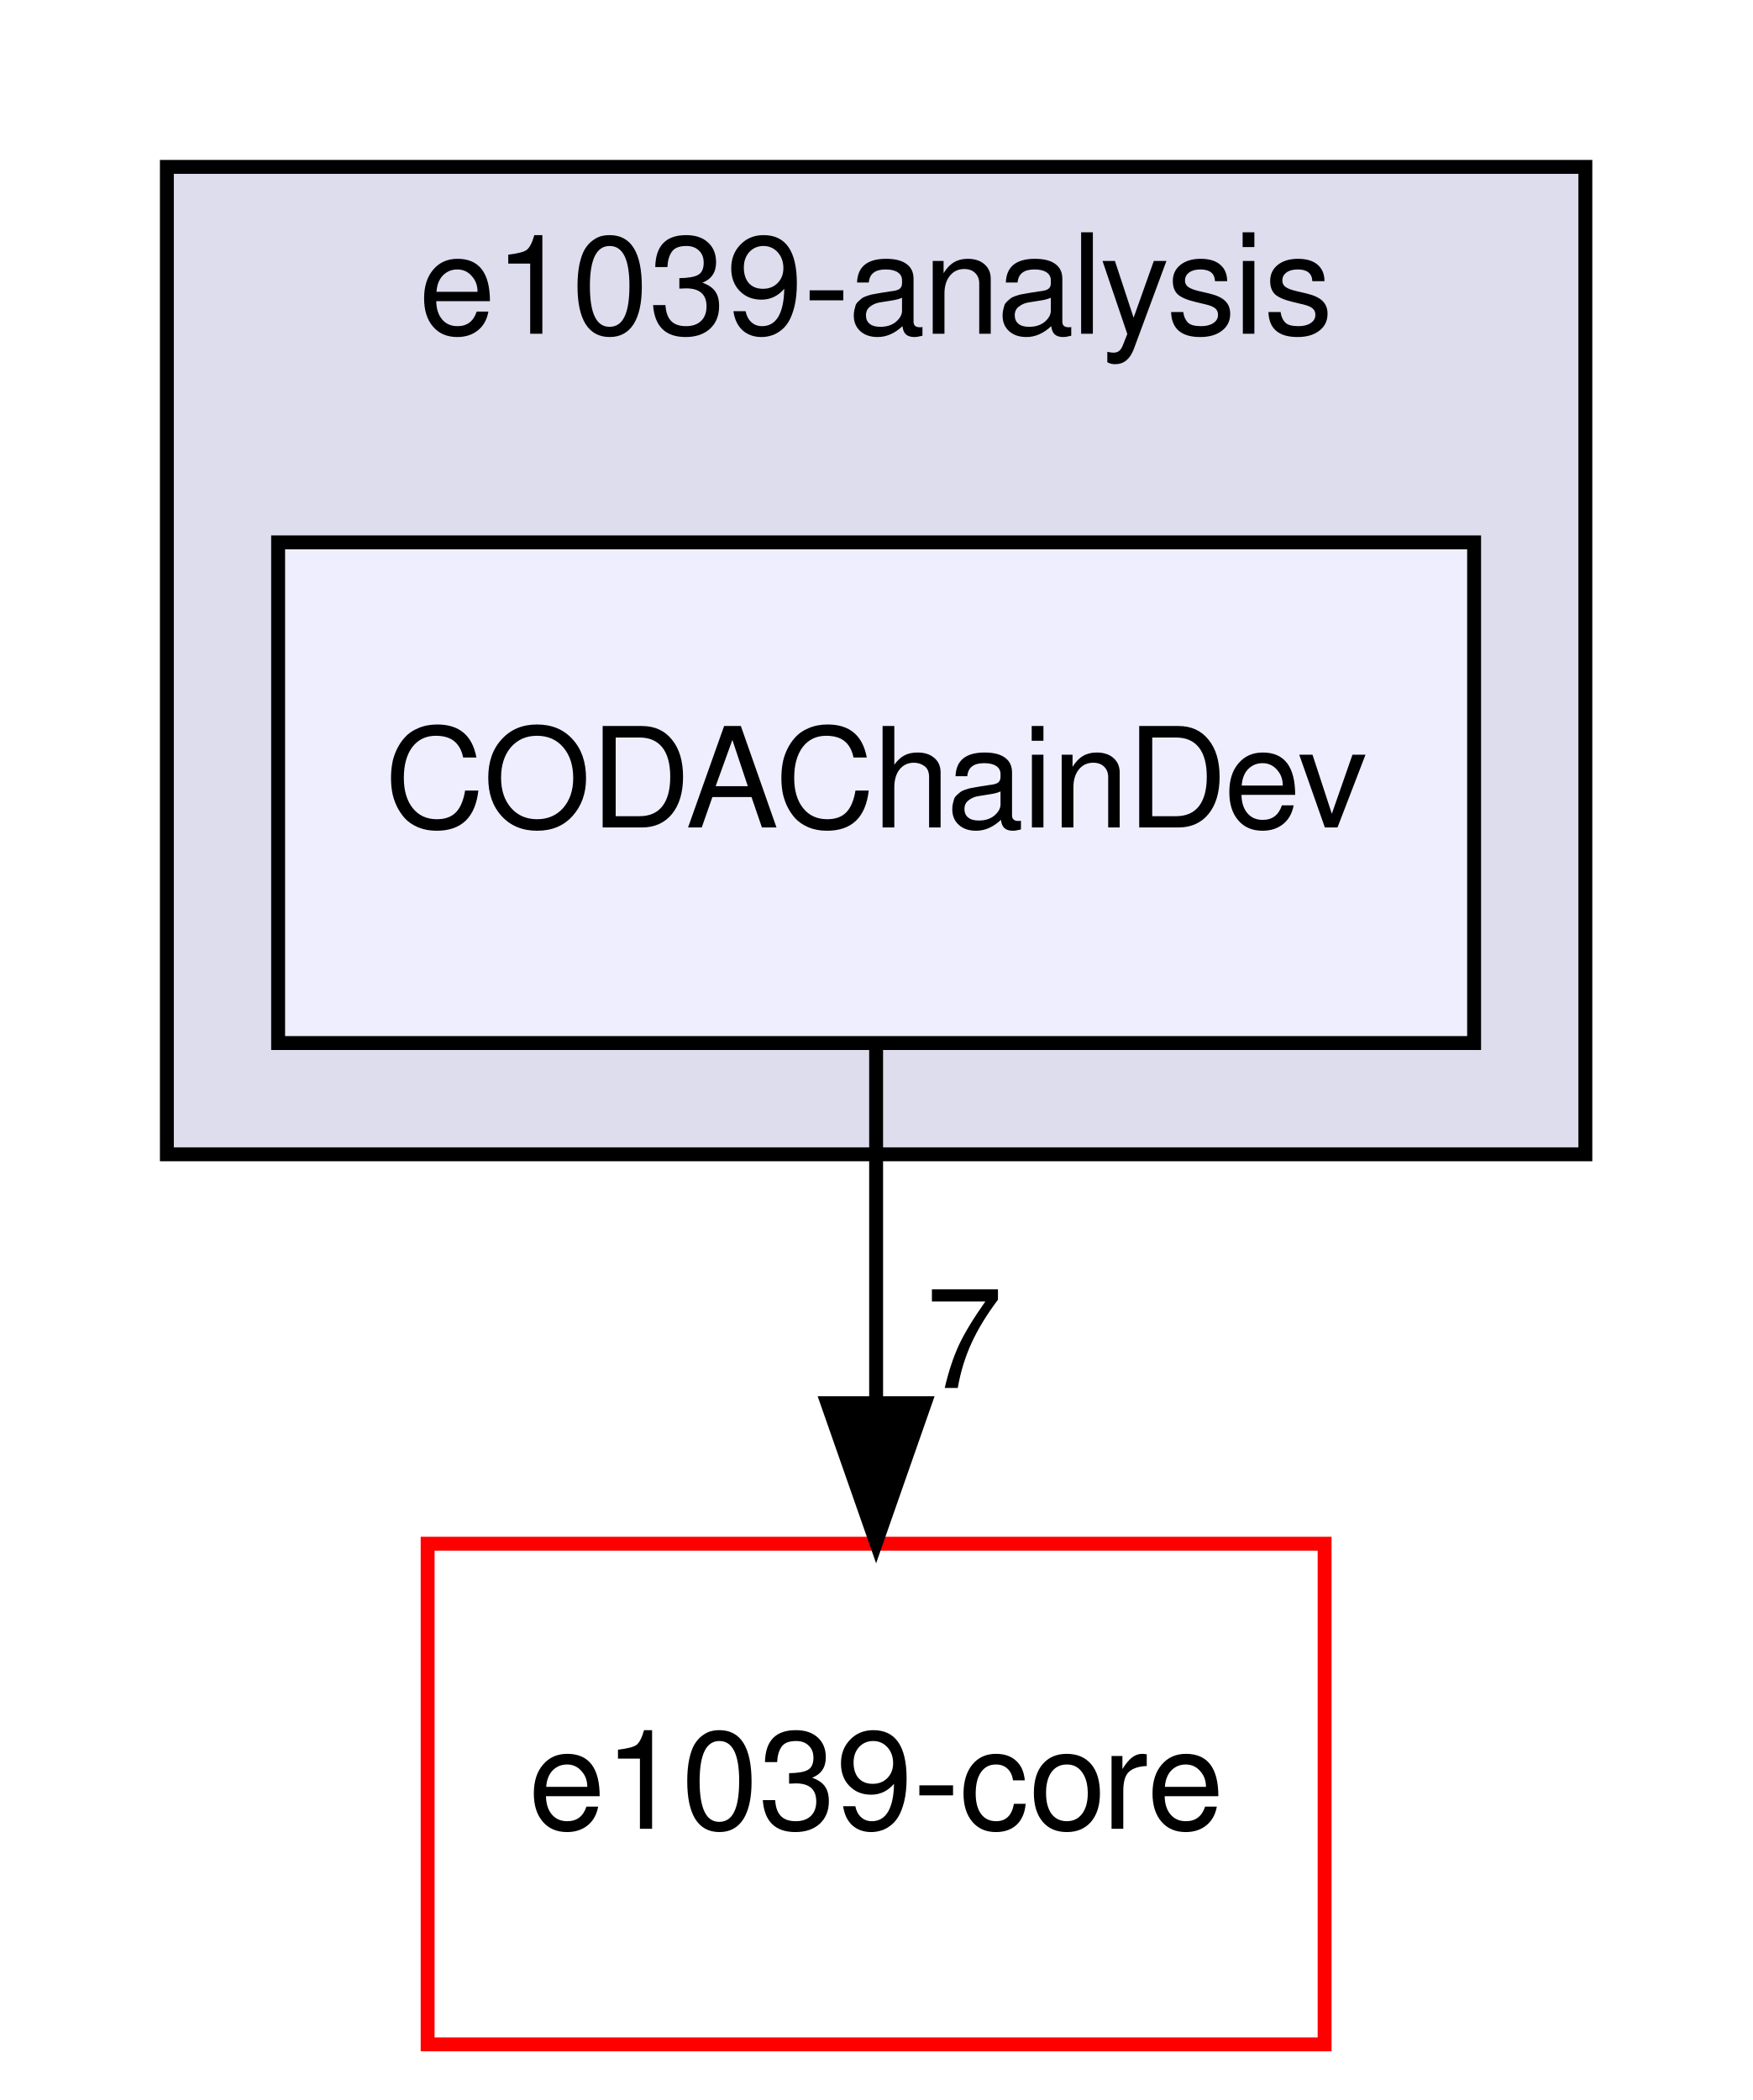
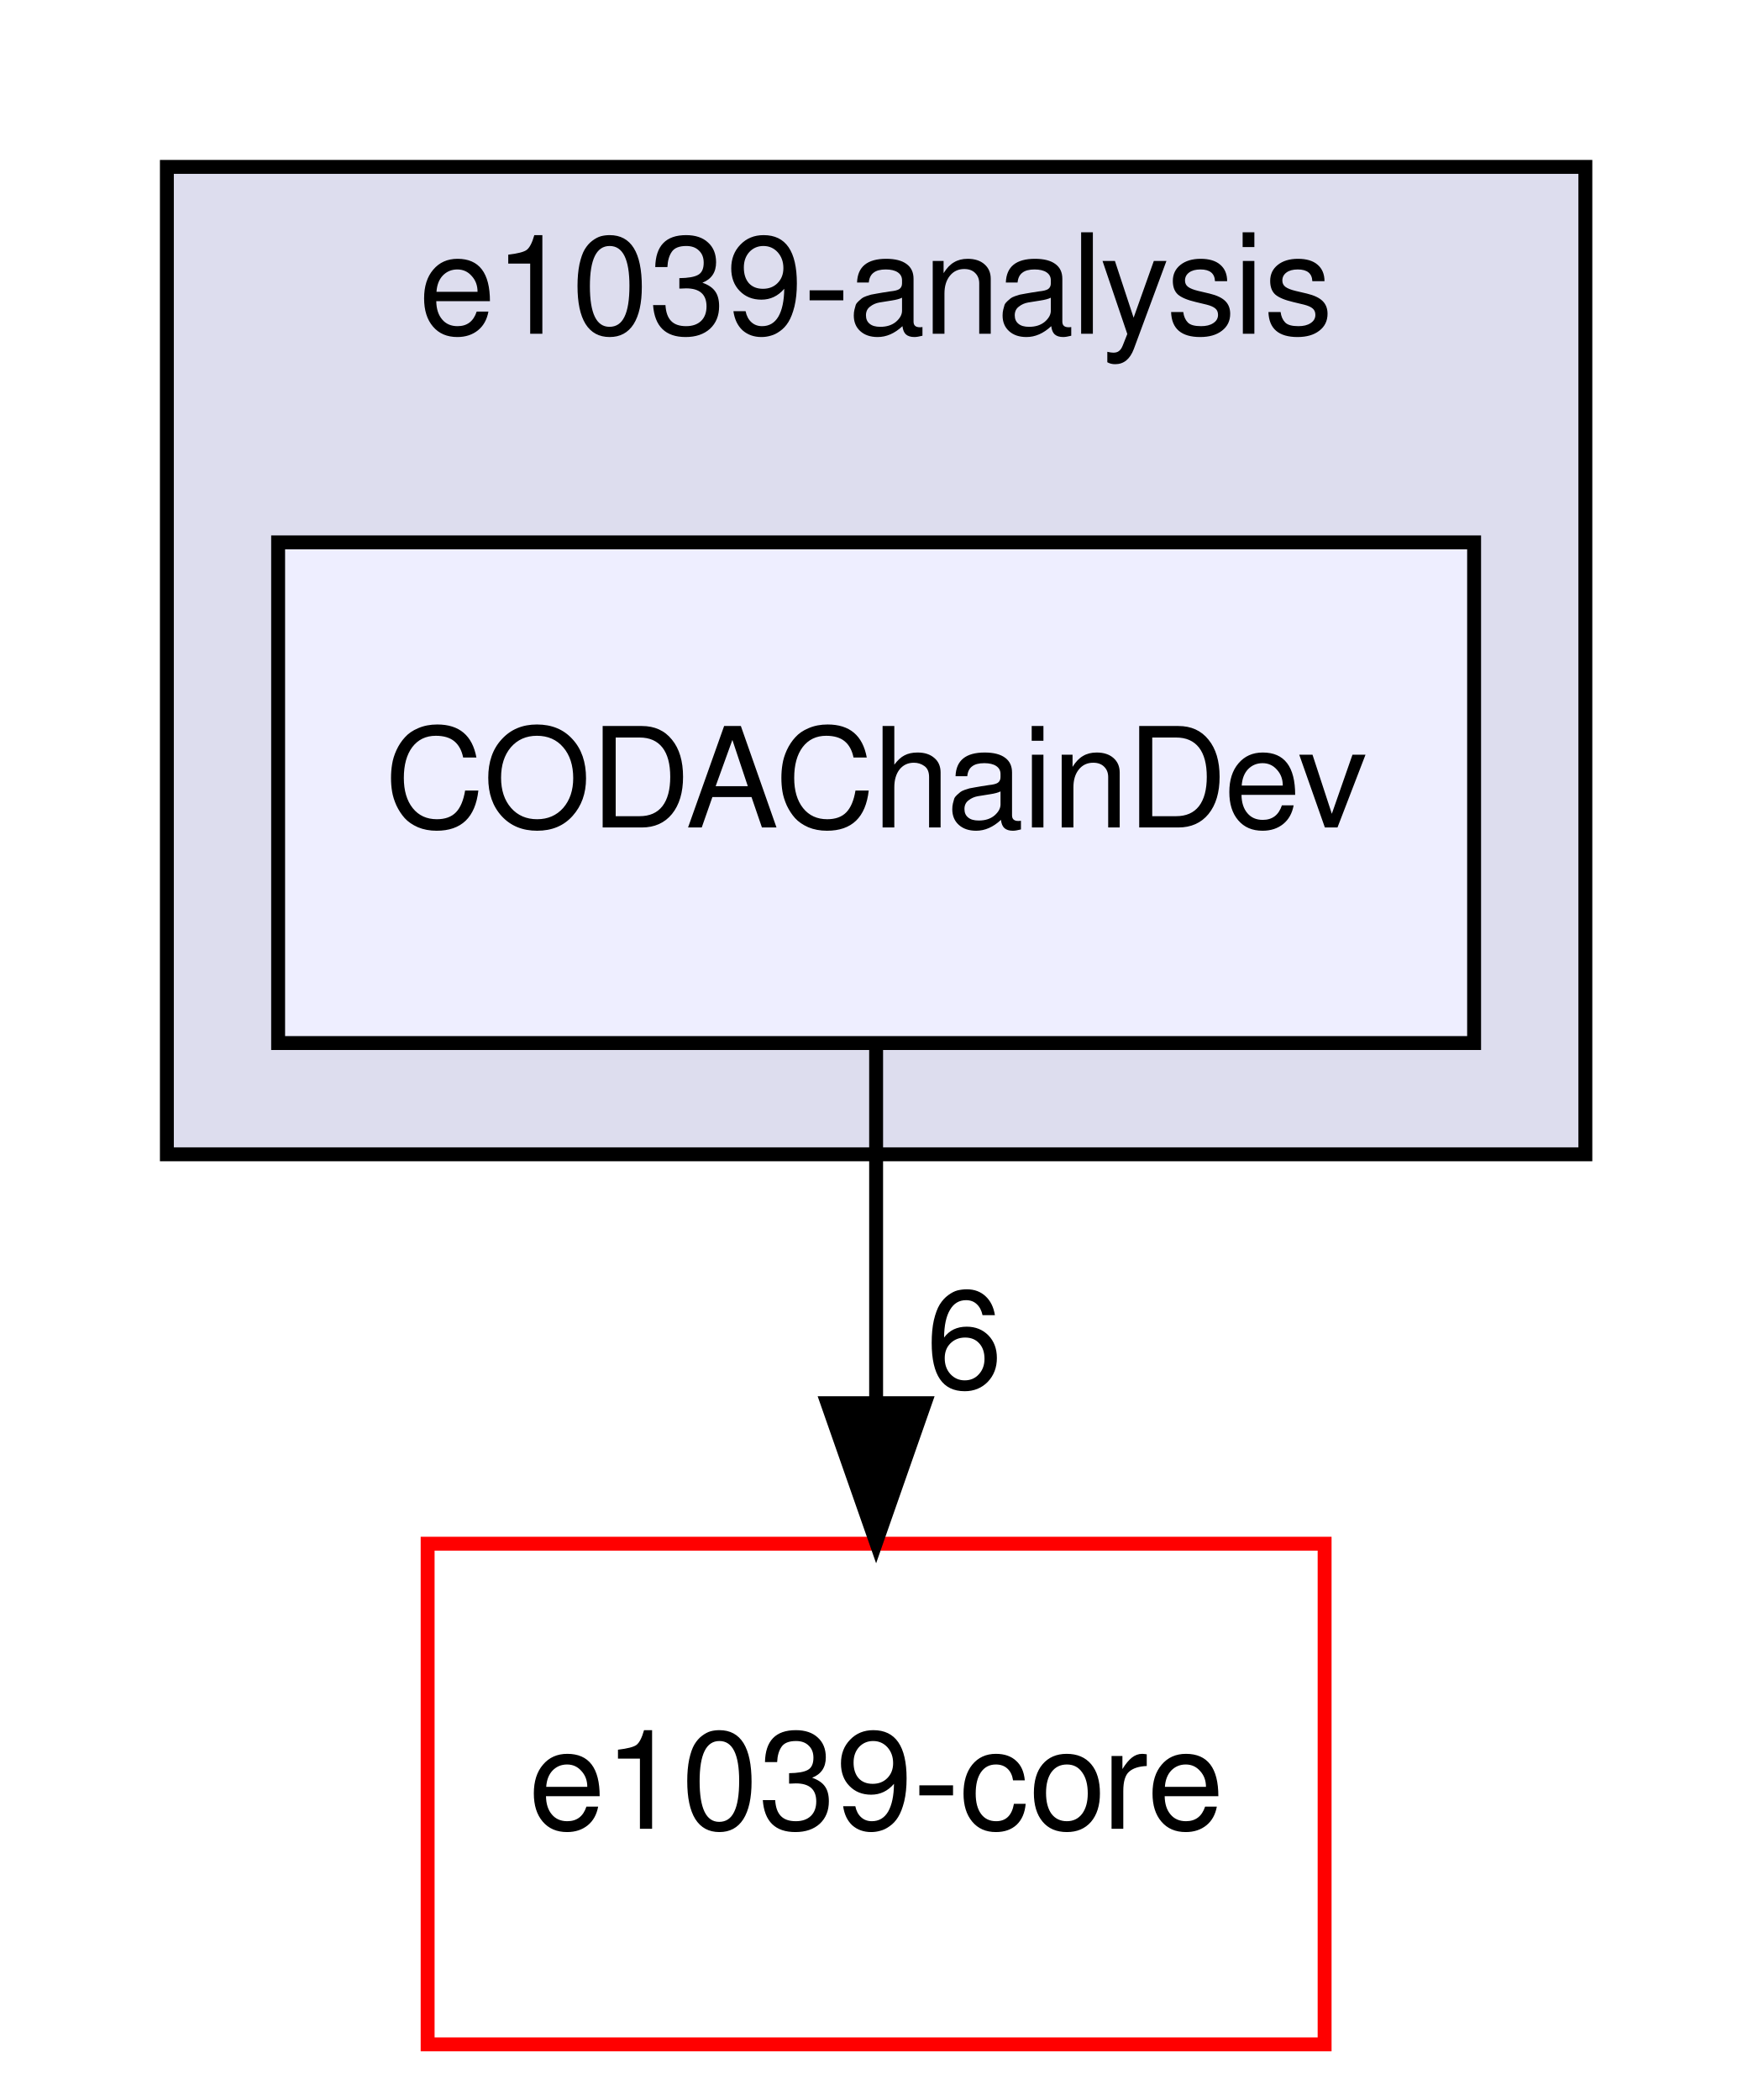
<svg xmlns="http://www.w3.org/2000/svg" xmlns:xlink="http://www.w3.org/1999/xlink" width="126pt" height="151pt" viewBox="0.00 0.00 126.00 151.00">
  <g id="graph0" class="graph" transform="scale(1 1) rotate(0) translate(4 147)">
    <g id="clust1" class="cluster">
      <g id="a_clust1">
        <a xlink:href="dir_036804b677fdb16dcf1b408a3ea90814.html" target="_top" xlink:title="e1039-analysis">
          <polygon fill="#ddddee" stroke="black" points="8,-64 8,-135 110,-135 110,-64 8,-64" />
          <text text-anchor="middle" x="59" y="-123" font-family="FreeSans" font-size="10.00">e1039-analysis</text>
        </a>
      </g>
    </g>
    <g id="node1" class="node">
      <g id="a_node1">
        <a xlink:href="dir_0b97bdb85ab04edff5eb5117913ab4ed.html" target="_top" xlink:title="CODAChainDev">
          <polygon fill="#eeeeff" stroke="black" points="102,-108 16,-108 16,-72 102,-72 102,-108" />
          <text text-anchor="middle" x="59" y="-87.5" font-family="FreeSans" font-size="10.00">CODAChainDev</text>
        </a>
      </g>
    </g>
    <g id="node2" class="node">
      <g id="a_node2">
        <a xlink:href="dir_7035d53134d2db8ceacffe687127f7fc.html" target="_top" xlink:title="e1039-core">
          <polygon fill="none" stroke="red" points="91.25,-36 26.75,-36 26.75,-0 91.25,-0 91.25,-36" />
          <text text-anchor="middle" x="59" y="-15.5" font-family="FreeSans" font-size="10.00">e1039-core</text>
        </a>
      </g>
    </g>
    <g id="edge1" class="edge">
      <path fill="none" stroke="black" d="M59,-71.697C59,-63.983 59,-54.712 59,-46.112" />
      <polygon fill="black" stroke="black" points="62.5,-46.104 59,-36.104 55.5,-46.104 62.5,-46.104" />
      <g id="a_edge1-headlabel">
-         <a xlink:href="dir_000015_000030.html" target="_top" xlink:title="7">
-           <text text-anchor="middle" x="65.339" y="-47.199" font-family="FreeSans" font-size="10.00">7</text>
+         <a xlink:href="dir_000015_000030.html" target="_top" xlink:title="6">
+           <text text-anchor="middle" x="65.339" y="-47.199" font-family="FreeSans" font-size="10.00">6</text>
        </a>
      </g>
    </g>
  </g>
</svg>
